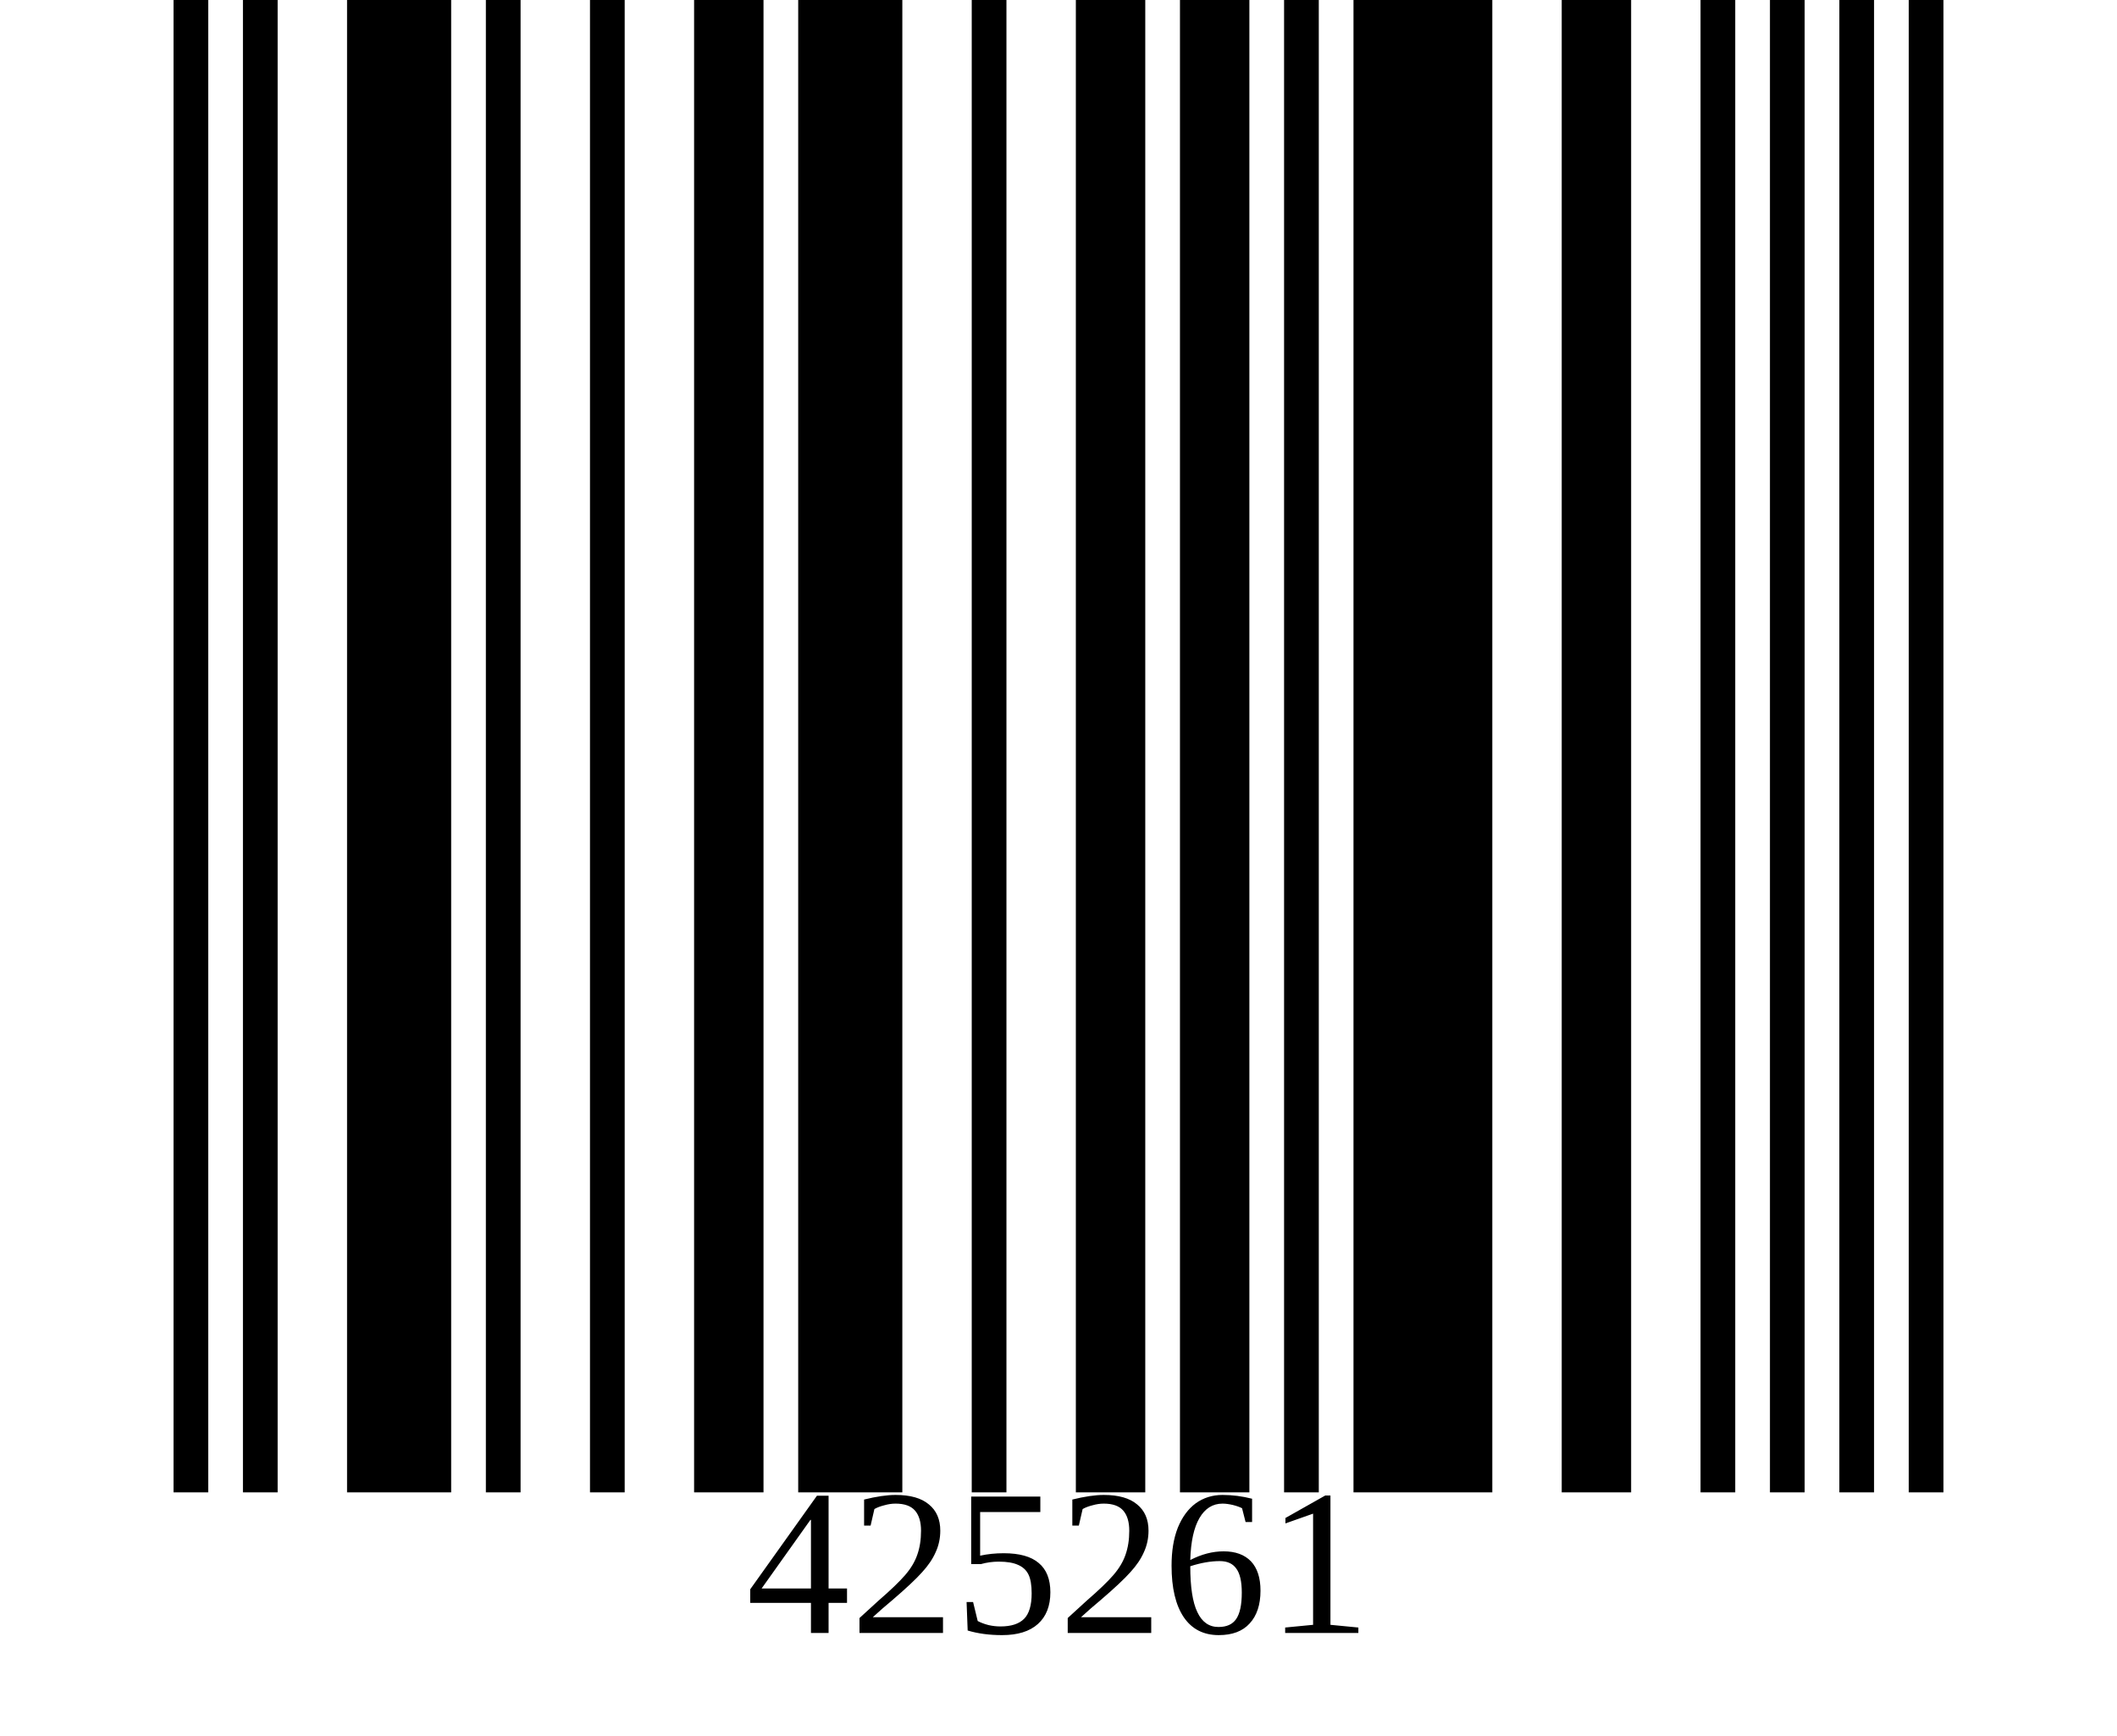
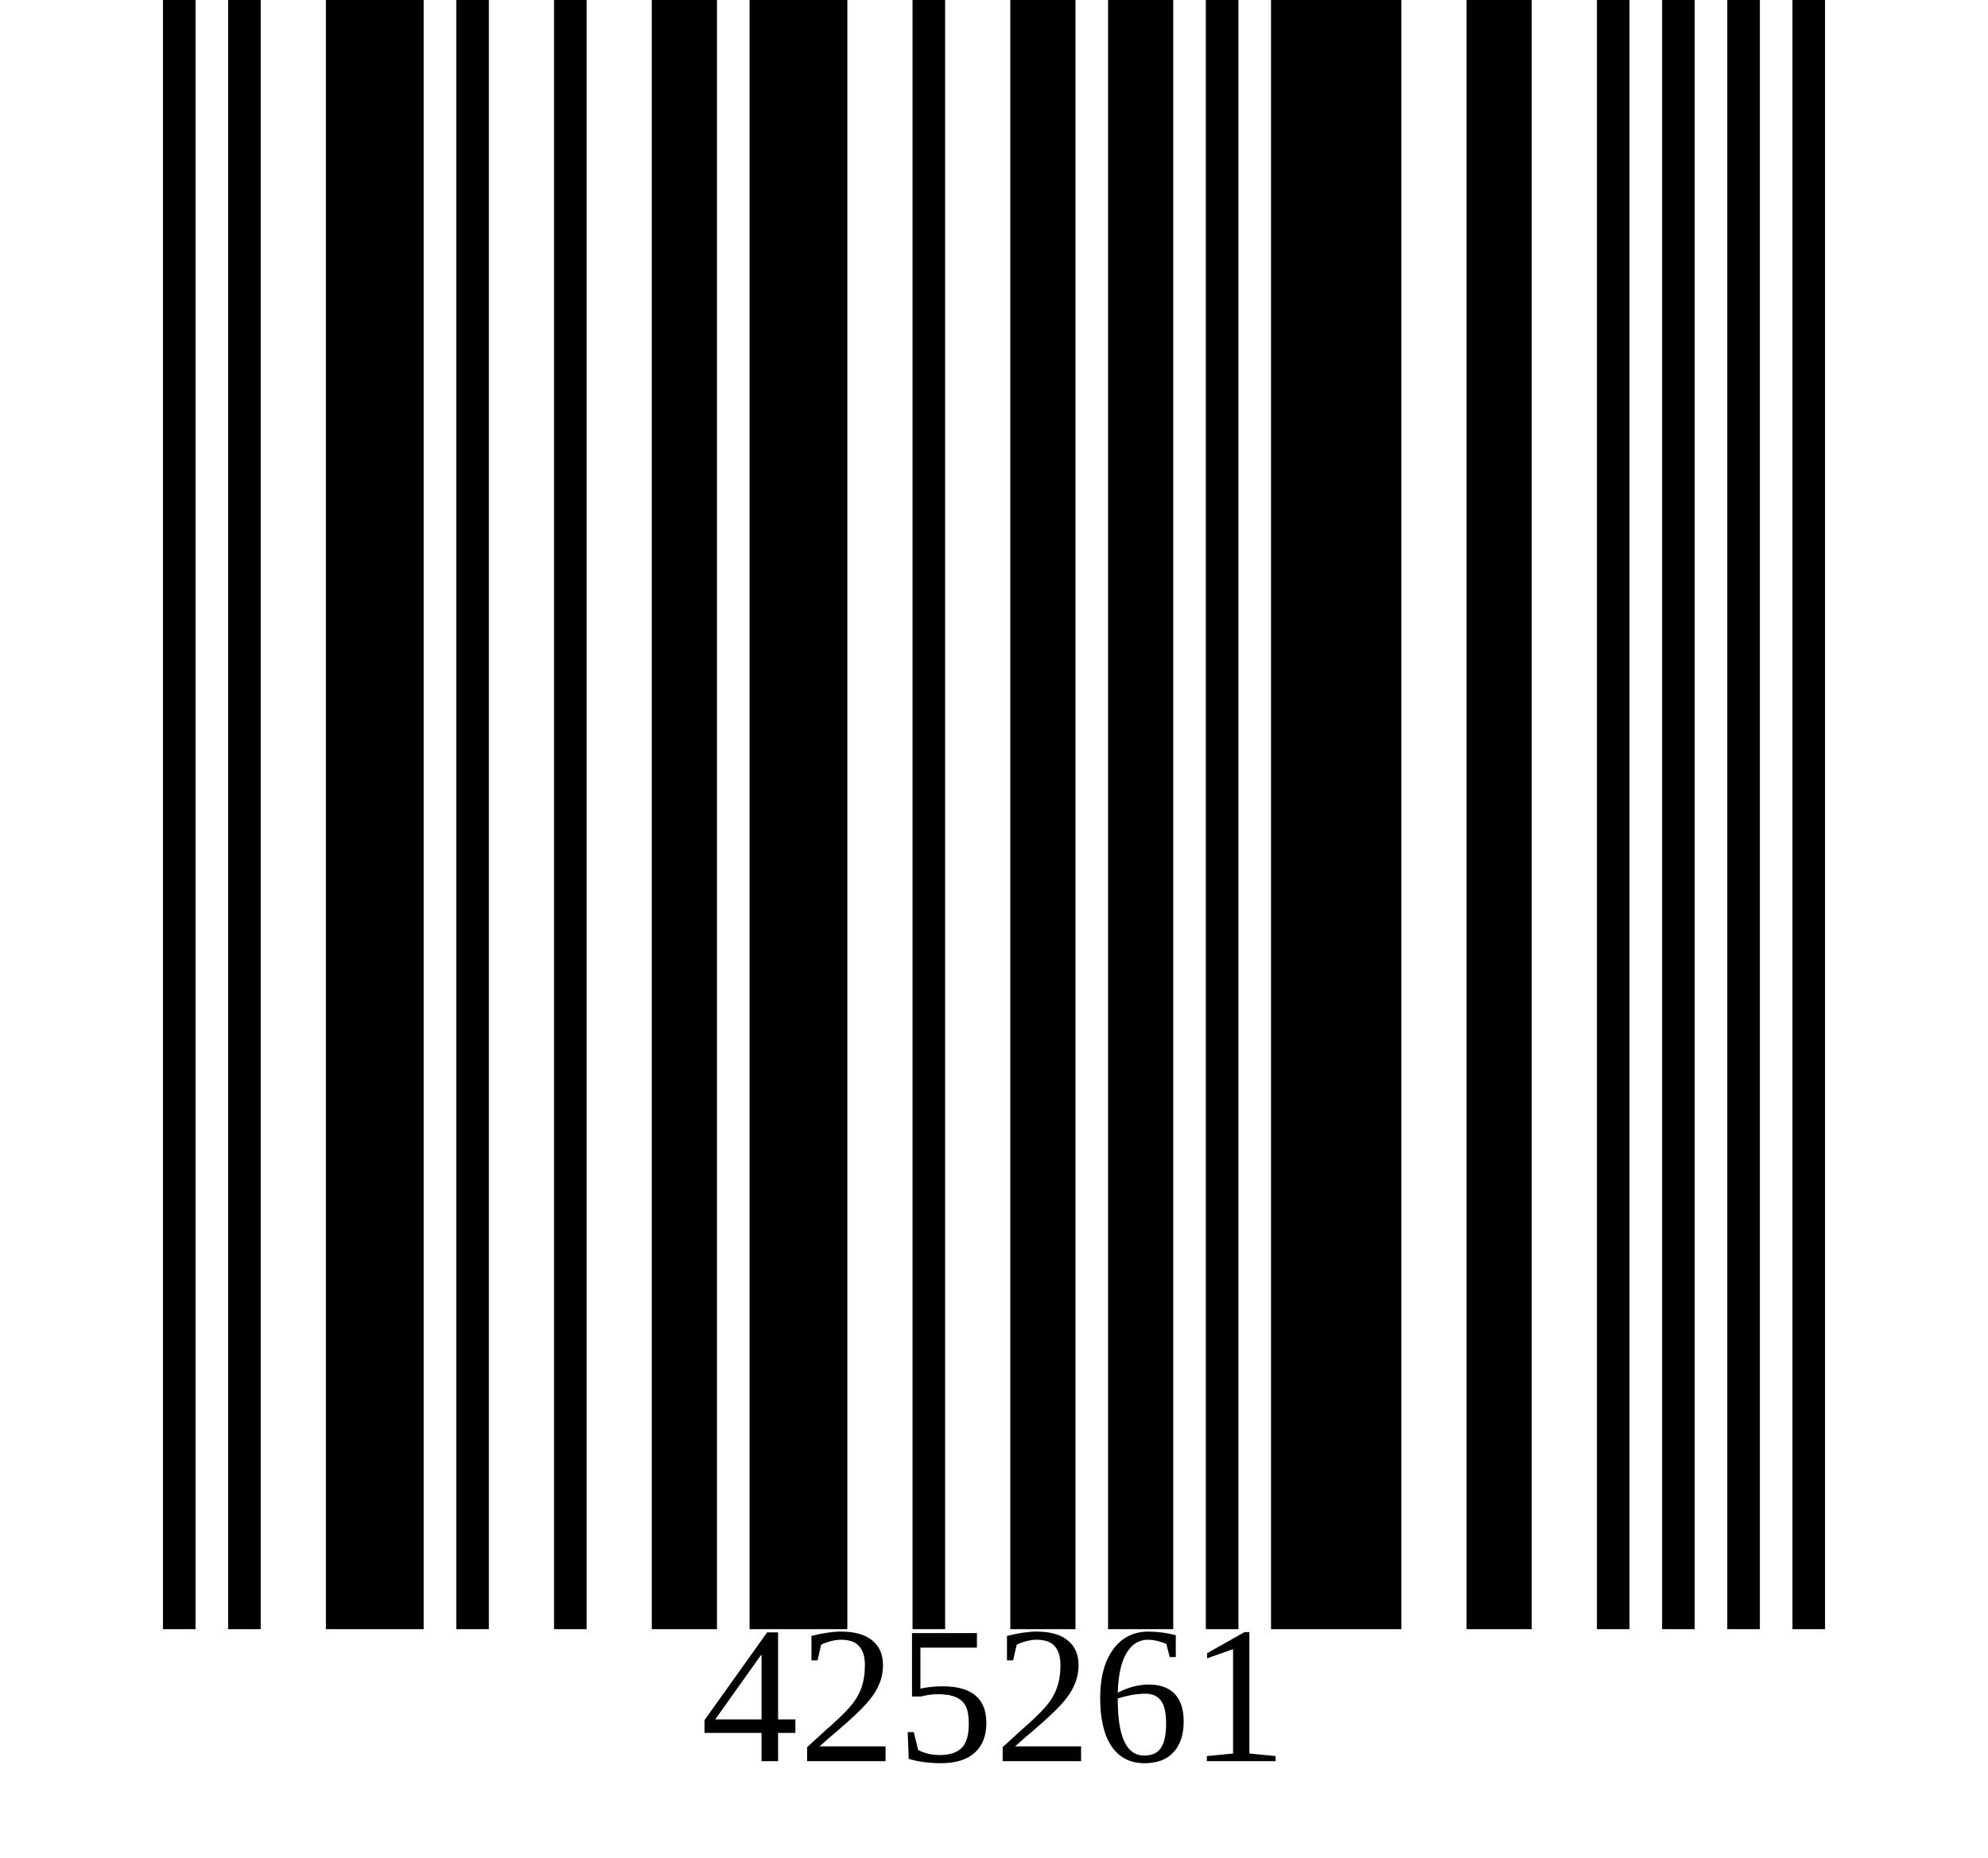
- <svg xmlns="http://www.w3.org/2000/svg" width="122" height="100" version="1.1">
+ <svg xmlns="http://www.w3.org/2000/svg" width="122" height="114" version="1.1">
  <g fill="#000" stroke="none">
-     <rect x="10" y="0" width="2" height="86" />
-     <rect x="14" y="0" width="2" height="86" />
-     <rect x="20" y="0" width="6" height="86" />
-     <rect x="28" y="0" width="2" height="86" />
-     <rect x="34" y="0" width="2" height="86" />
-     <rect x="40" y="0" width="4" height="86" />
-     <rect x="46" y="0" width="6" height="86" />
-     <rect x="56" y="0" width="2" height="86" />
-     <rect x="62" y="0" width="4" height="86" />
-     <rect x="68" y="0" width="4" height="86" />
-     <rect x="74" y="0" width="2" height="86" />
-     <rect x="78" y="0" width="8" height="86" />
-     <rect x="90" y="0" width="4" height="86" />
-     <rect x="98" y="0" width="2" height="86" />
-     <rect x="102" y="0" width="2" height="86" />
-     <rect x="106" y="0" width="2" height="86" />
-     <rect x="110" y="0" width="2" height="86" />
-     <text x="61" text-anchor="middle" dominant-baseline="hanging" y="86" fill="#000" font-size="12px">425261</text>
+     <rect x="10" y="0" width="2" height="100" />
+     <rect x="14" y="0" width="2" height="100" />
+     <rect x="20" y="0" width="6" height="100" />
+     <rect x="28" y="0" width="2" height="100" />
+     <rect x="34" y="0" width="2" height="100" />
+     <rect x="40" y="0" width="4" height="100" />
+     <rect x="46" y="0" width="6" height="100" />
+     <rect x="56" y="0" width="2" height="100" />
+     <rect x="62" y="0" width="4" height="100" />
+     <rect x="68" y="0" width="4" height="100" />
+     <rect x="74" y="0" width="2" height="100" />
+     <rect x="78" y="0" width="8" height="100" />
+     <rect x="90" y="0" width="4" height="100" />
+     <rect x="98" y="0" width="2" height="100" />
+     <rect x="102" y="0" width="2" height="100" />
+     <rect x="106" y="0" width="2" height="100" />
+     <rect x="110" y="0" width="2" height="100" />
+     <text x="61" text-anchor="middle" dominant-baseline="hanging" y="100" fill="#000" font-size="12px">425261</text>
  </g>
</svg>
